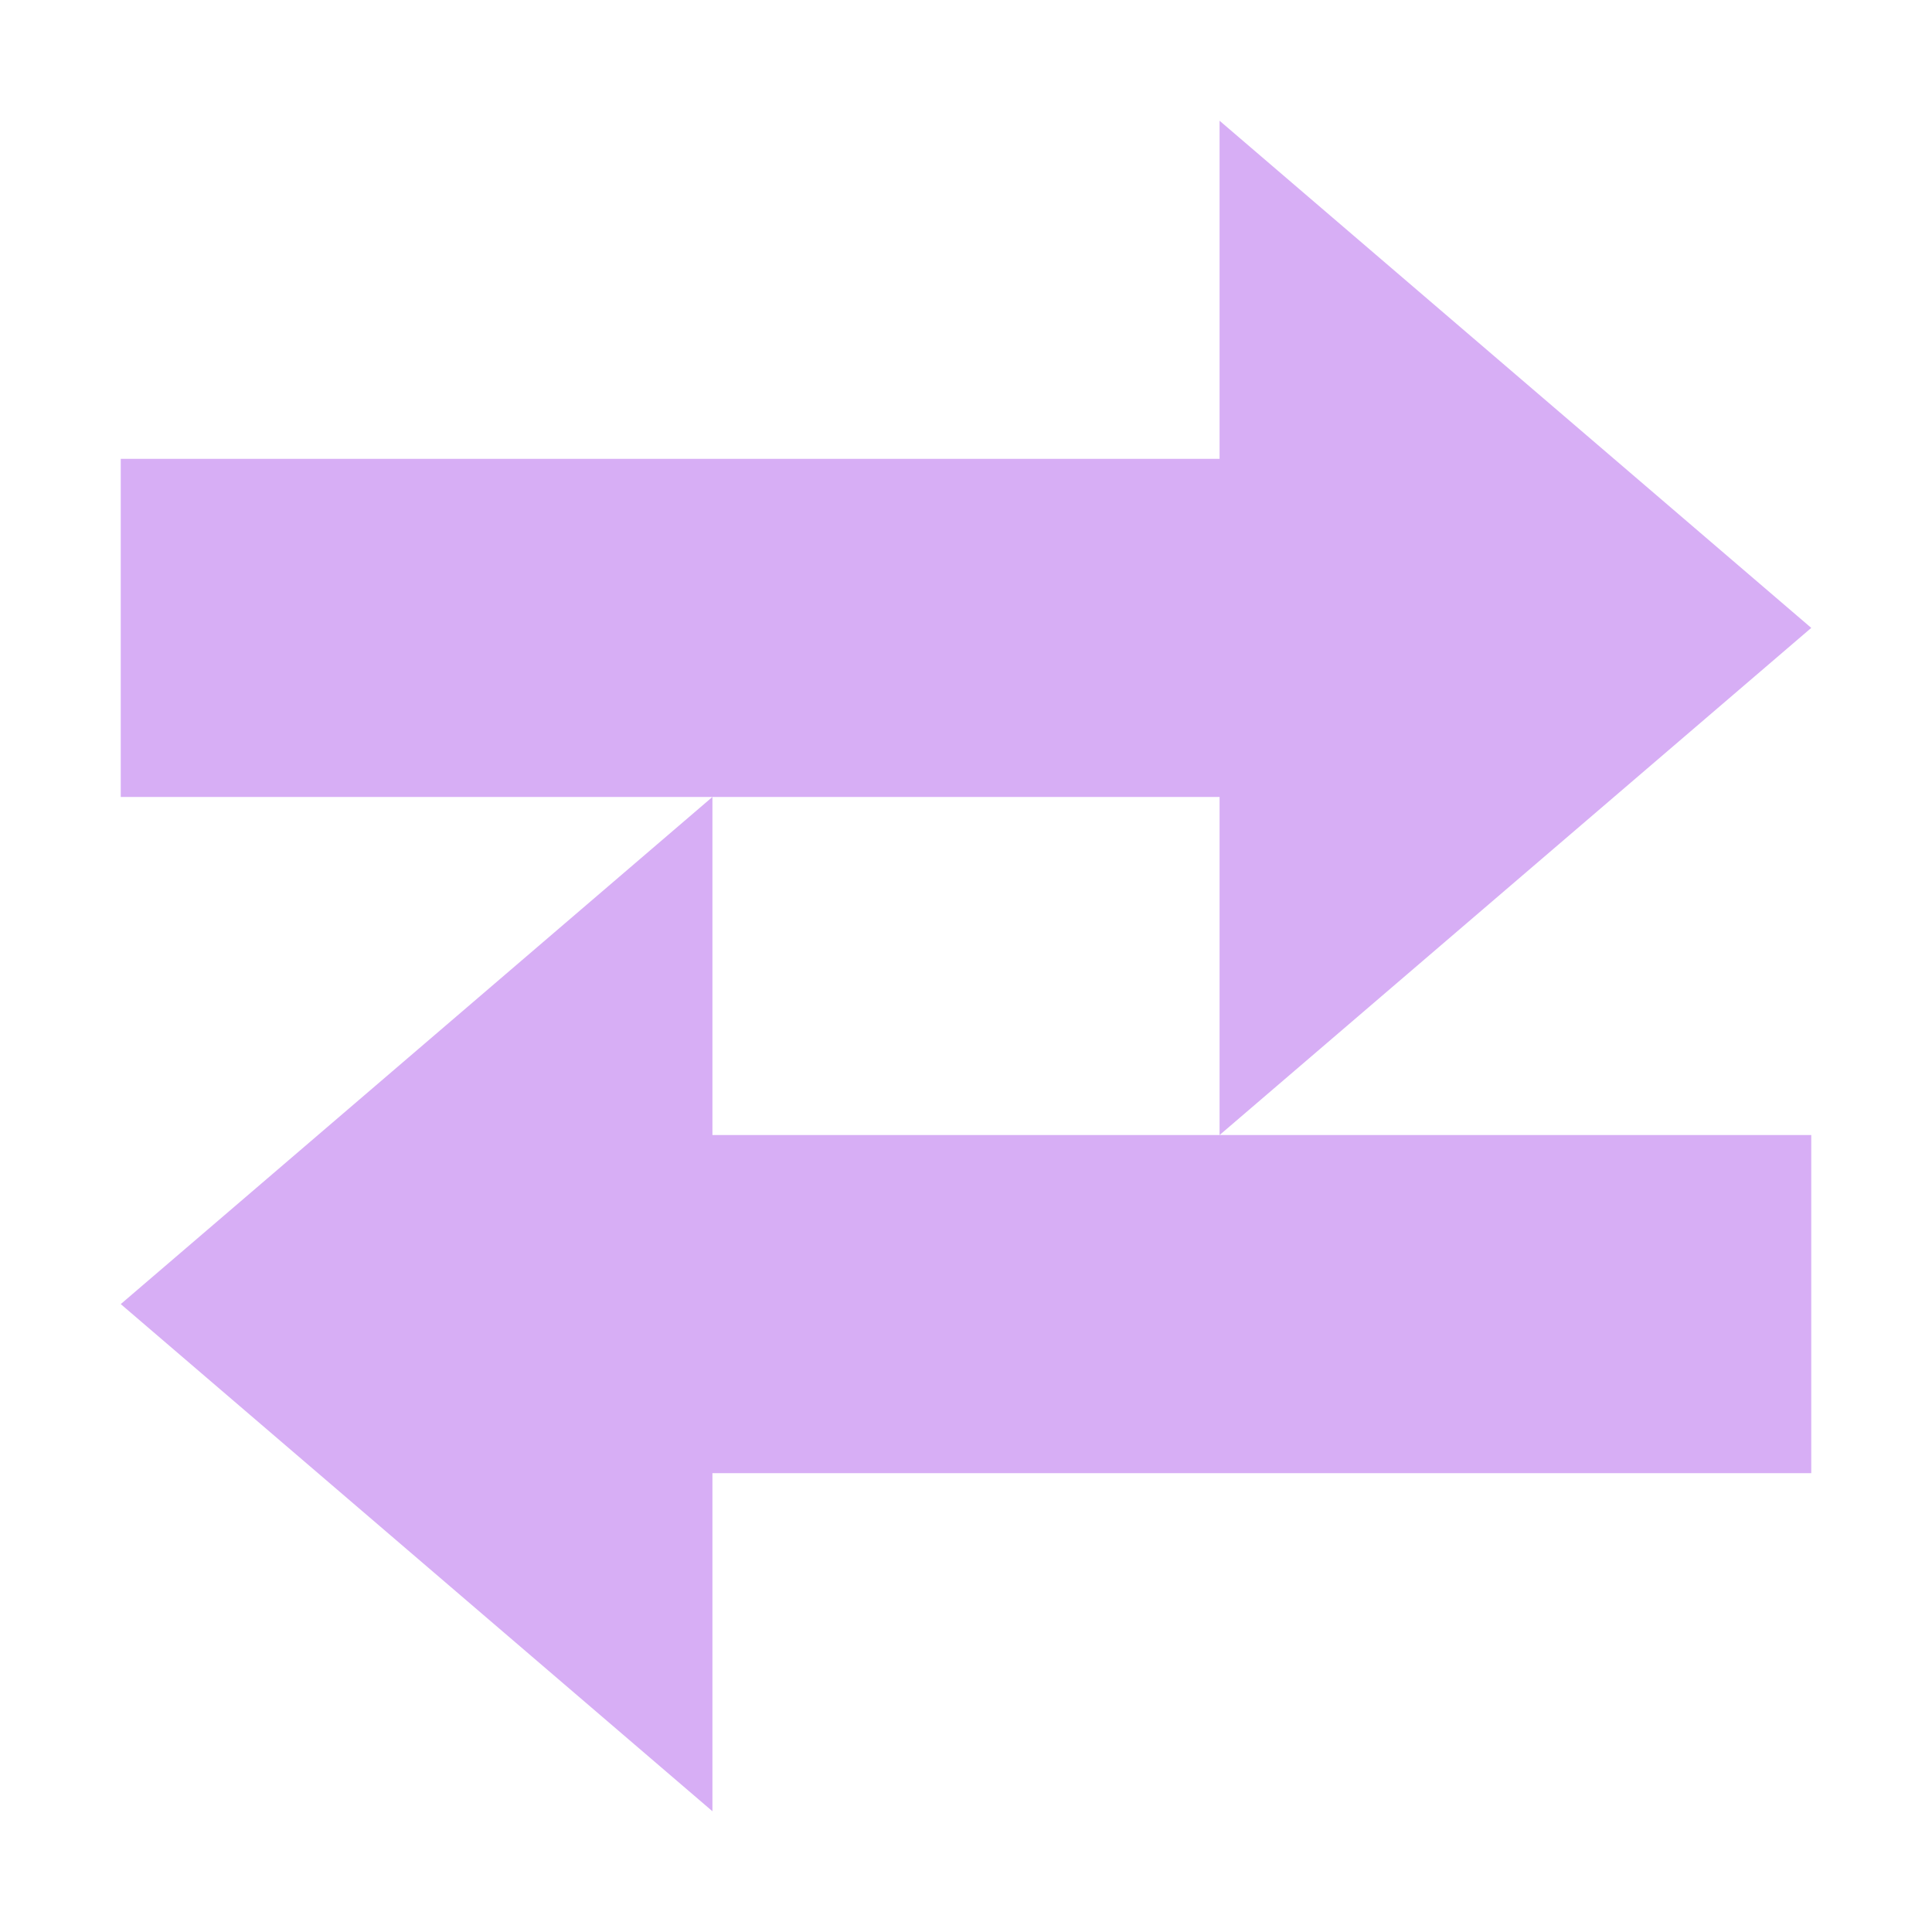
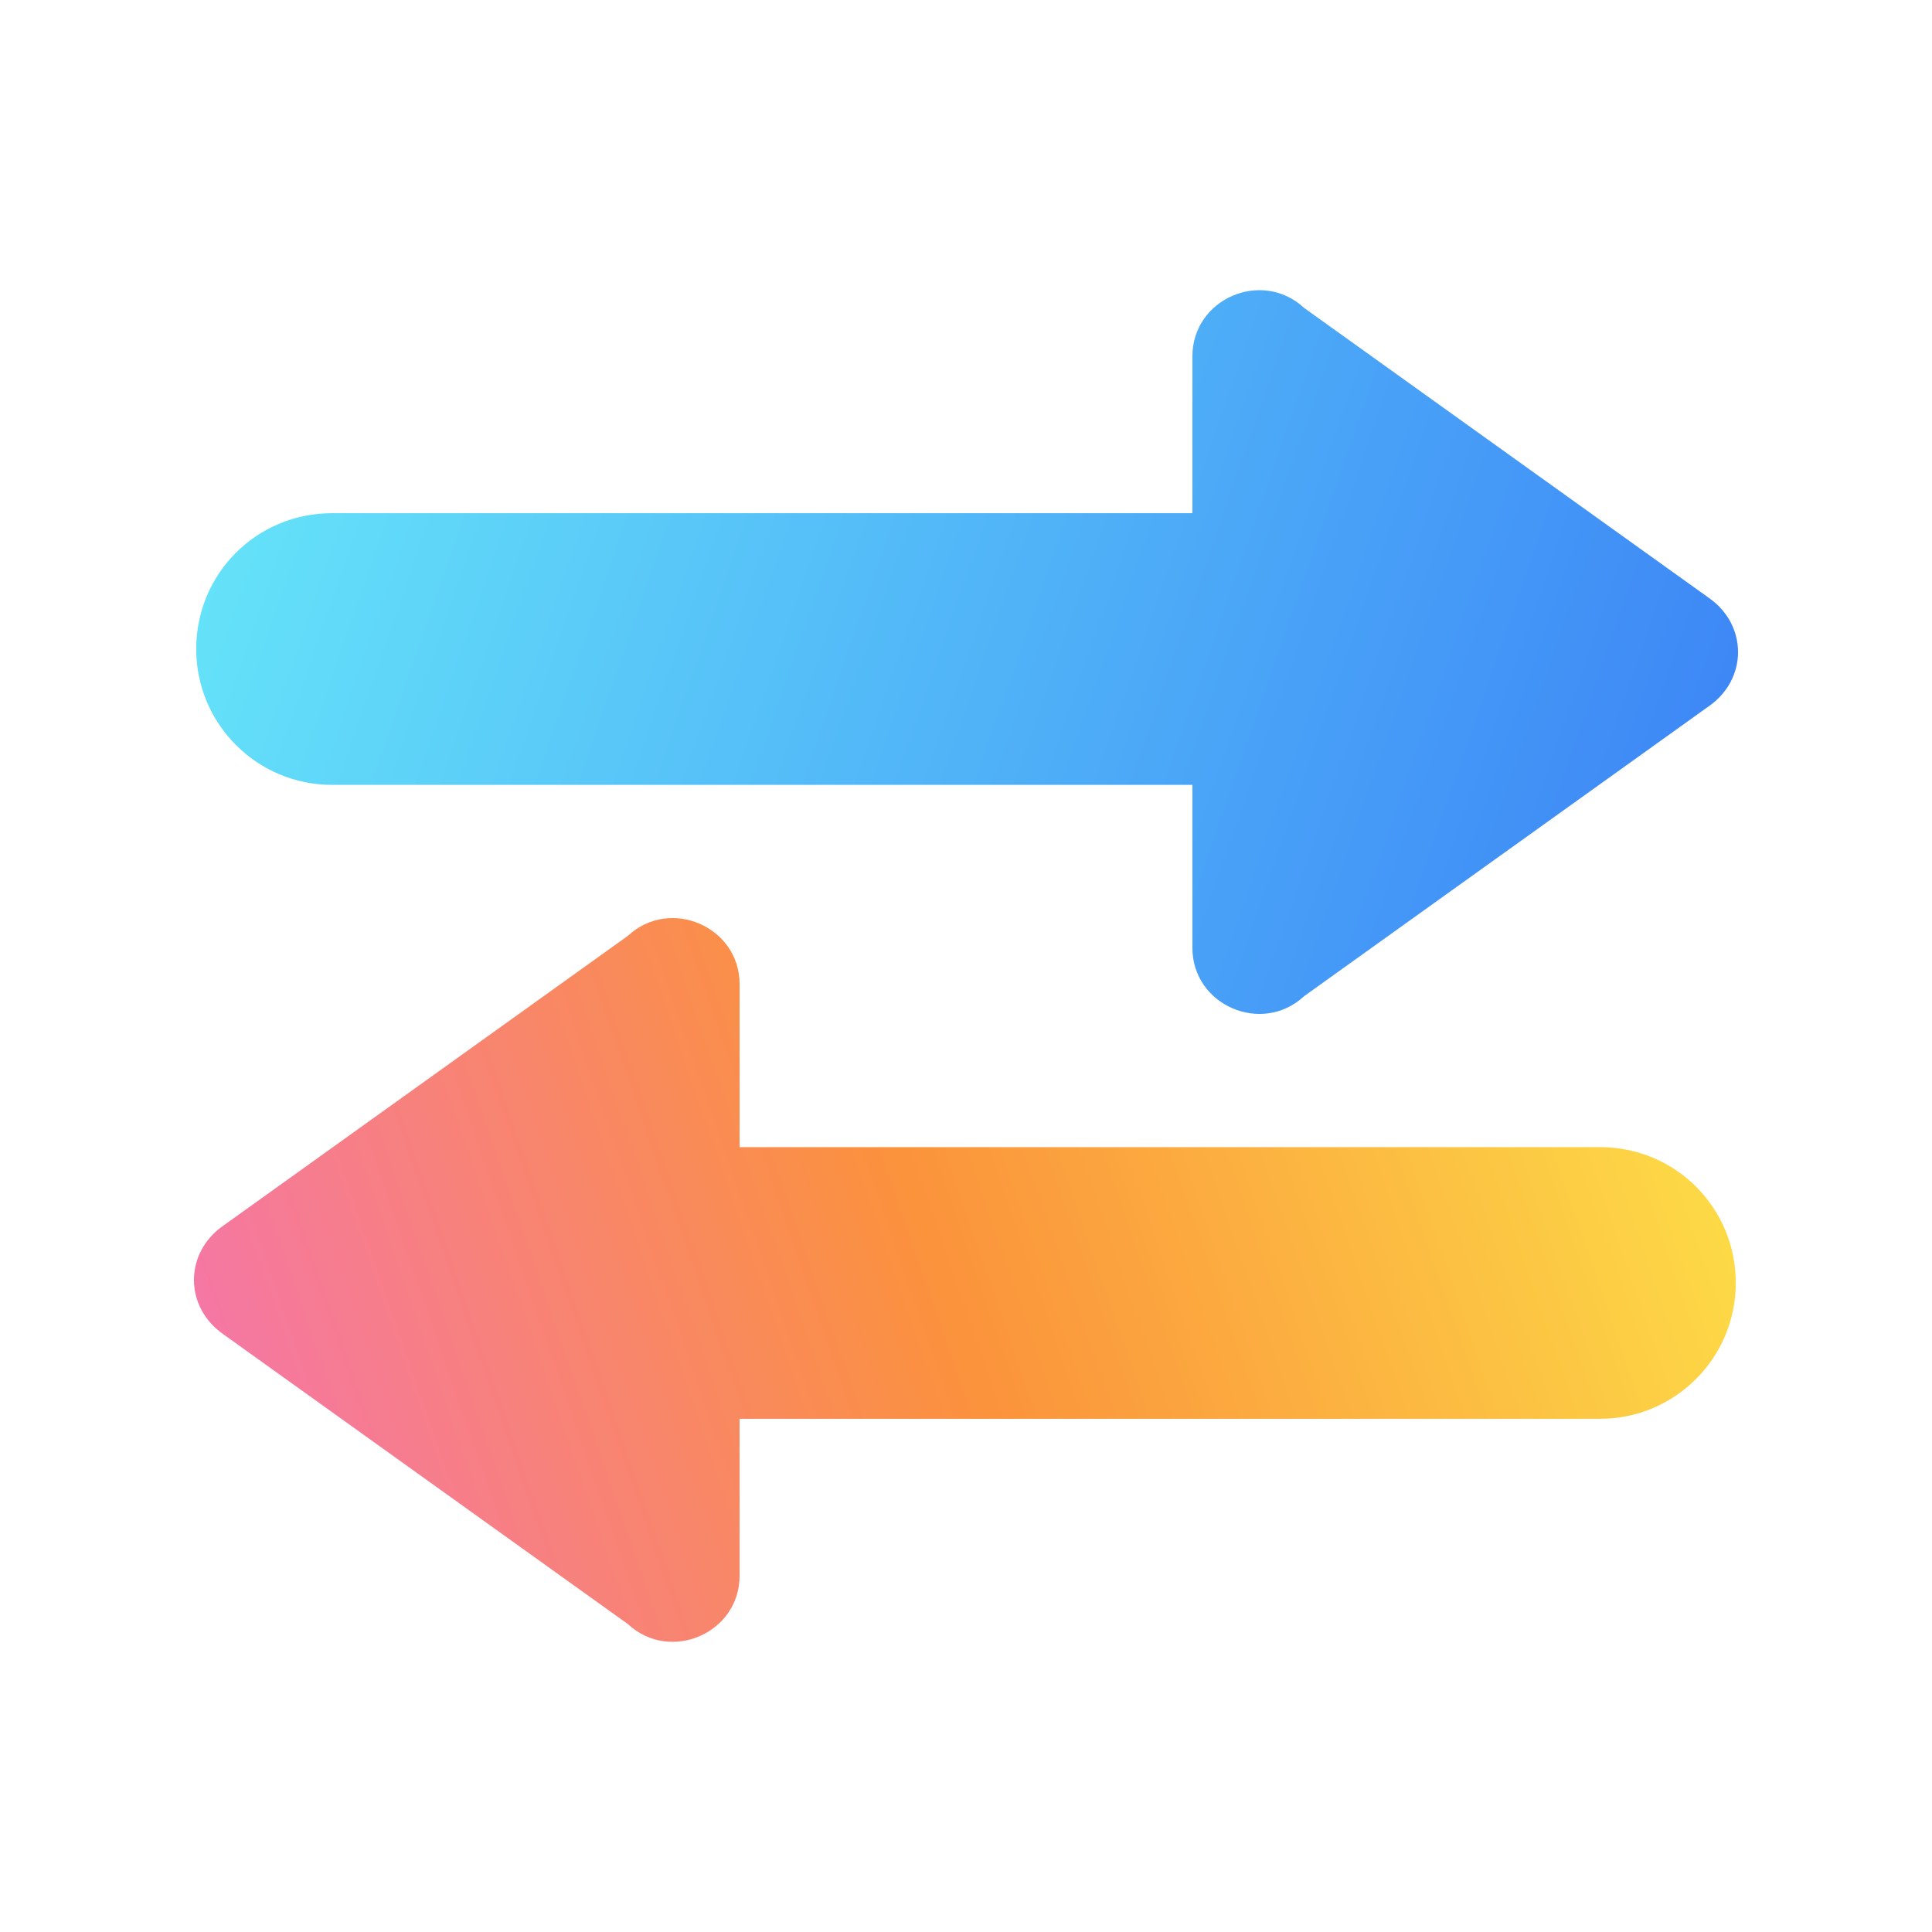
- <svg xmlns="http://www.w3.org/2000/svg" fill="#D7AEF5" viewBox="0 0 64 64">
-   <path fill="#D7AEF5" fill-rule="evenodd" d="M4 15.2h36.4V4L60 20.8 40.4 37.6V26.4H4zm56 33.6H23.6V60L4 43.2l19.6-16.8v11.2H60z" />
+ <svg xmlns="http://www.w3.org/2000/svg" viewBox="0 0 64 64">
+   <defs>
+     <linearGradient id="rlTop" x1="6" y1="12" x2="58" y2="30" gradientUnits="userSpaceOnUse">
+       <stop stop-color="#67E8F9" />
+       <stop offset="1" stop-color="#3B82F6" />
+     </linearGradient>
+     <linearGradient id="rlBot" x1="58" y1="36" x2="6" y2="54" gradientUnits="userSpaceOnUse">
+       <stop stop-color="#FDE047" />
+       <stop offset="0.5" stop-color="#FB923C" />
+       <stop offset="1" stop-color="#F472B6" />
+     </linearGradient>
+   </defs>
+   <path fill="url(#rlTop)" d="M11 17H39.5V11.8C39.5 9.9 41.8 8.9 43.2 10.2L56.6 19.8C57.9 20.7 57.9 22.5 56.6 23.4L43.2 33C41.8 34.3 39.5 33.3 39.5 31.4V26H11A4.5 4.5 0 0 1 6.5 21.5C6.5 19 8.5 17 11 17Z" />
+   <path fill="url(#rlBot)" d="M53 38H24.5V32.6C24.5 30.7 22.2 29.7 20.8 31L7.4 40.6C6.1 41.5 6.1 43.3 7.4 44.2L20.8 53.8C22.2 55.1 24.5 54.1 24.5 52.2V47H53A4.5 4.5 0 0 0 57.5 42.5C57.5 40 55.5 38 53 38Z" />
</svg>
